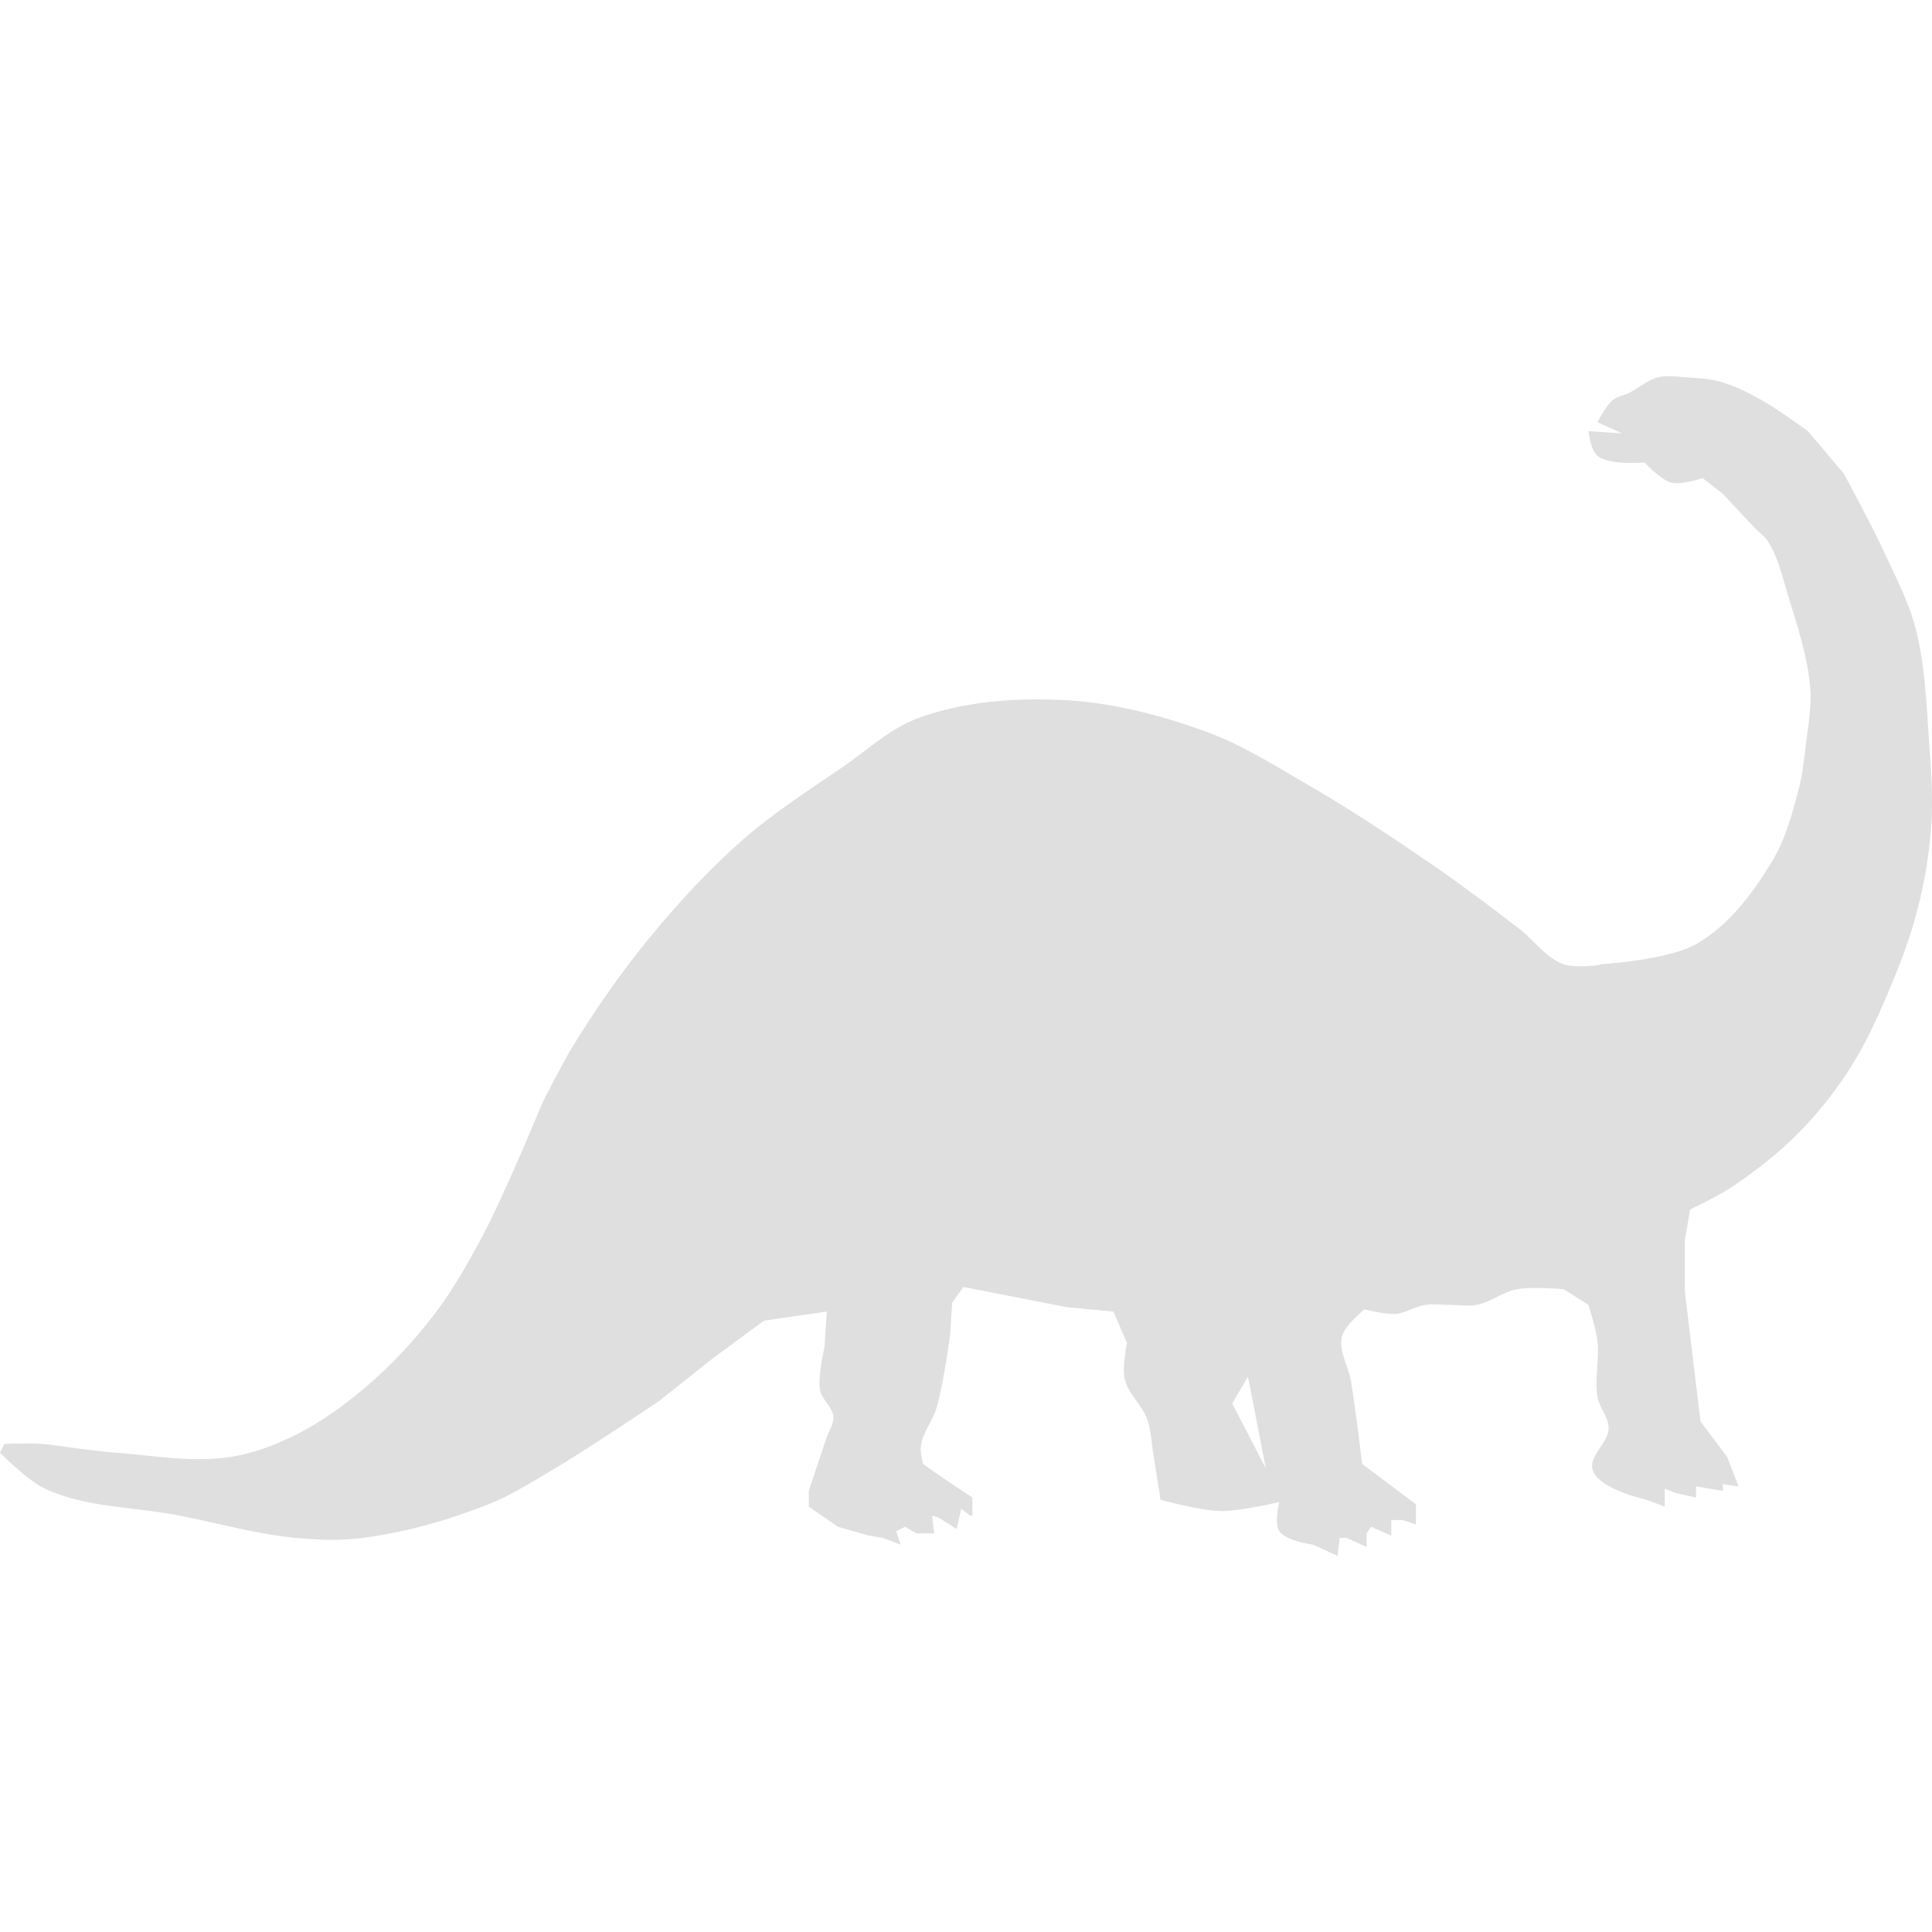
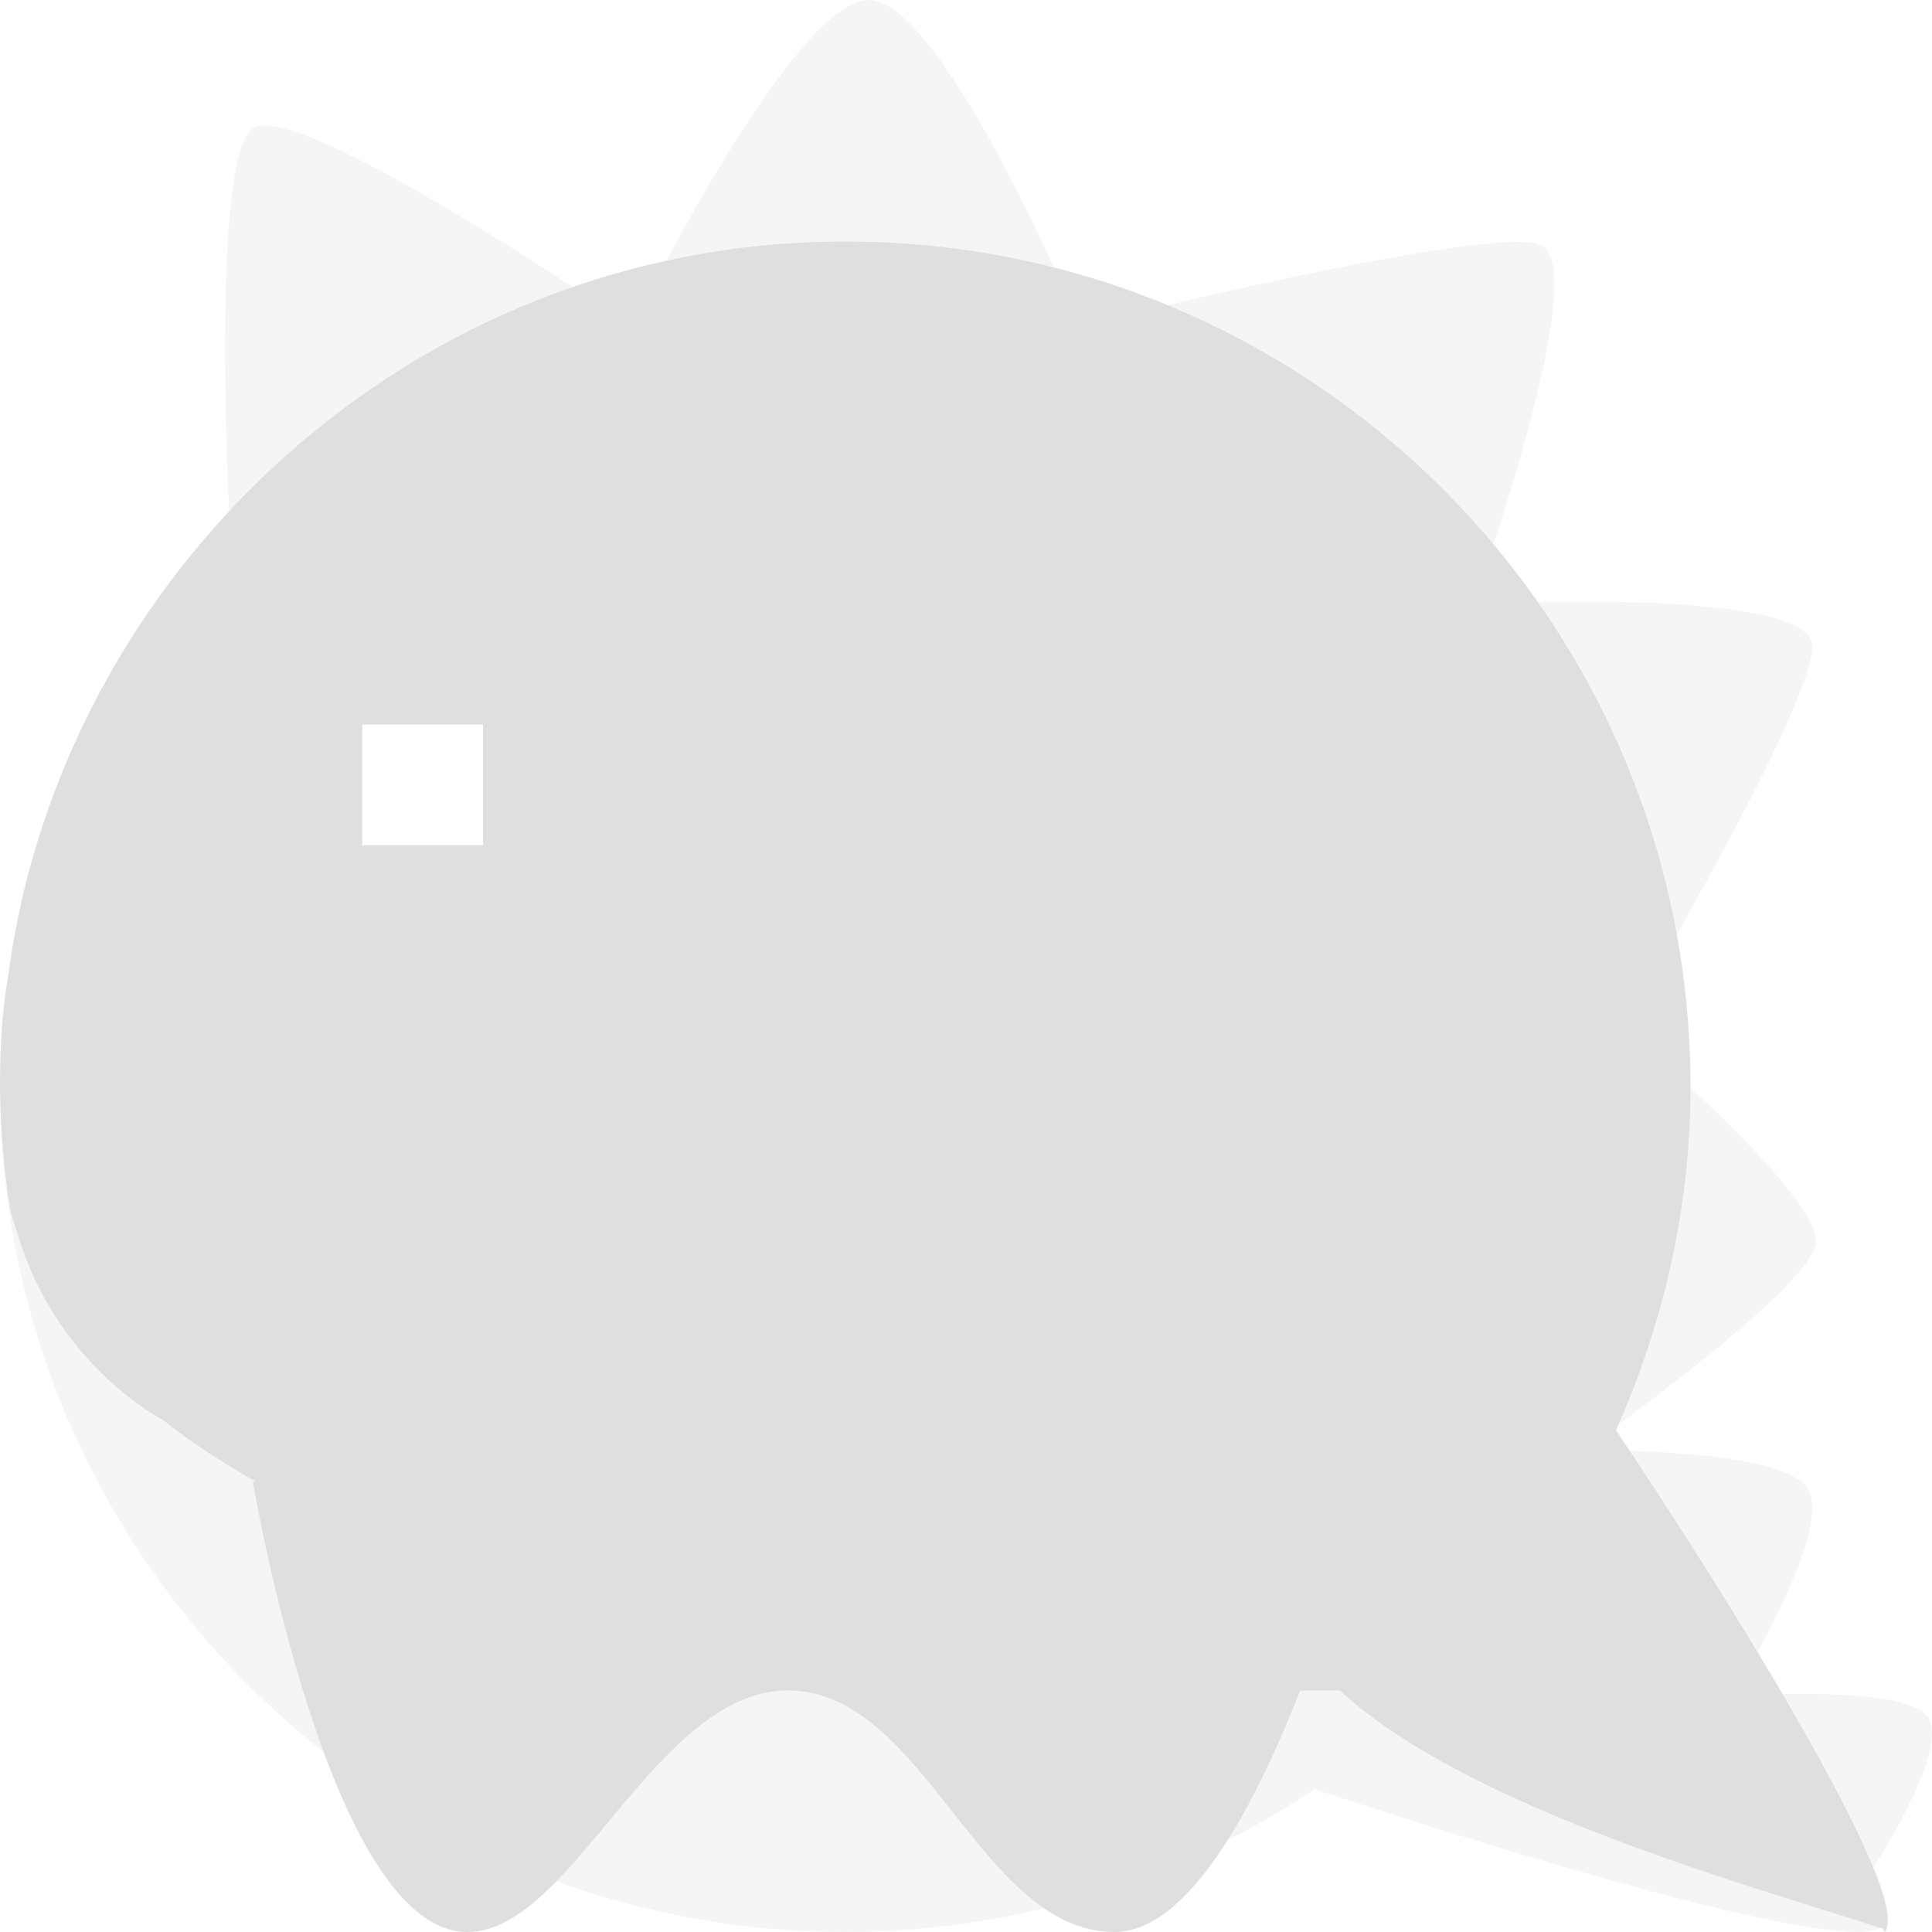
- <svg xmlns="http://www.w3.org/2000/svg" style="isolation:isolate" width="16" height="16" viewBox="0 0 16 16">
-   <path fill="#dfdfdf" fill-rule="evenodd" d="M 13.997 10.016 L 13.953 10.269 L 13.953 10.695 L 14.083 11.772 L 14.305 12.068 L 14.398 12.31 L 14.268 12.291 L 14.268 12.347 L 14.046 12.31 L 14.046 12.402 L 13.879 12.365 L 13.786 12.328 L 13.786 12.477 L 13.637 12.421 C 13.637 12.421 13.252 12.338 13.192 12.18 C 13.148 12.063 13.321 11.952 13.322 11.827 C 13.322 11.735 13.245 11.658 13.229 11.567 C 13.203 11.415 13.248 11.257 13.229 11.104 C 13.217 11.002 13.155 10.807 13.155 10.807 L 12.951 10.677 C 12.951 10.677 12.689 10.653 12.561 10.677 C 12.444 10.699 12.345 10.785 12.227 10.807 C 12.16 10.819 12.091 10.807 12.023 10.807 C 11.949 10.807 11.874 10.796 11.801 10.807 C 11.717 10.819 11.643 10.874 11.559 10.881 C 11.472 10.888 11.3 10.844 11.3 10.844 C 11.3 10.844 11.138 10.973 11.114 11.066 C 11.083 11.189 11.167 11.313 11.188 11.438 C 11.226 11.665 11.281 12.124 11.281 12.124 L 11.726 12.458 L 11.726 12.625 L 11.615 12.588 L 11.522 12.588 L 11.522 12.718 L 11.355 12.644 L 11.318 12.699 L 11.318 12.811 L 11.151 12.736 L 11.095 12.736 L 11.077 12.885 L 10.873 12.792 C 10.873 12.792 10.651 12.763 10.595 12.681 C 10.549 12.614 10.595 12.439 10.595 12.439 C 10.595 12.439 10.275 12.516 10.112 12.514 C 9.942 12.511 9.611 12.421 9.611 12.421 C 9.611 12.421 9.575 12.186 9.555 12.068 C 9.538 11.963 9.535 11.854 9.5 11.753 C 9.457 11.633 9.342 11.543 9.314 11.419 C 9.292 11.322 9.333 11.122 9.333 11.122 L 9.221 10.862 L 8.832 10.825 L 7.978 10.658 L 7.886 10.788 L 7.867 11.066 C 7.867 11.066 7.813 11.467 7.756 11.66 C 7.723 11.769 7.641 11.863 7.626 11.976 C 7.619 12.025 7.644 12.124 7.644 12.124 L 7.83 12.254 L 8.053 12.402 L 8.053 12.551 L 8.034 12.551 L 7.96 12.495 L 7.923 12.662 L 7.774 12.569 L 7.719 12.551 L 7.737 12.699 L 7.589 12.699 L 7.496 12.644 L 7.422 12.681 L 7.459 12.792 L 7.31 12.736 L 7.199 12.718 L 6.939 12.644 L 6.698 12.477 L 6.698 12.347 L 6.847 11.901 C 6.865 11.846 6.906 11.793 6.902 11.734 C 6.896 11.652 6.806 11.593 6.791 11.512 C 6.77 11.396 6.828 11.159 6.828 11.159 L 6.847 10.862 L 6.327 10.937 L 5.9 11.252 L 5.455 11.605 C 5.455 11.605 4.869 12 4.564 12.18 C 4.395 12.279 4.228 12.386 4.045 12.458 C 3.711 12.59 3.361 12.69 3.006 12.736 C 2.822 12.761 2.634 12.754 2.449 12.736 C 2.123 12.705 1.806 12.614 1.484 12.551 C 1.113 12.478 0.714 12.488 0.371 12.328 C 0.228 12.261 0 12.031 0 12.031 L 0.037 11.957 C 0.037 11.957 0.235 11.951 0.334 11.957 C 0.434 11.963 0.532 11.982 0.631 11.994 C 0.742 12.007 0.853 12.023 0.965 12.031 C 1.273 12.055 1.586 12.112 1.893 12.068 C 2.086 12.041 2.274 11.97 2.449 11.883 C 2.664 11.776 2.861 11.631 3.043 11.475 C 3.249 11.298 3.435 11.097 3.6 10.881 C 3.758 10.673 3.886 10.444 4.008 10.213 C 4.191 9.865 4.49 9.137 4.49 9.137 C 4.49 9.137 4.654 8.81 4.75 8.654 C 4.942 8.345 5.149 8.045 5.381 7.764 C 5.62 7.473 5.877 7.195 6.16 6.947 C 6.413 6.726 6.699 6.544 6.976 6.354 C 7.183 6.212 7.372 6.031 7.607 5.946 C 7.912 5.835 8.242 5.794 8.569 5.792 L 8.569 5.792 L 8.569 5.792 C 8.645 5.792 8.72 5.794 8.795 5.797 C 9.2 5.815 9.601 5.919 9.982 6.057 C 10.284 6.166 10.558 6.341 10.836 6.502 C 11.192 6.709 11.536 6.937 11.875 7.17 C 12.115 7.336 12.348 7.512 12.58 7.69 C 12.705 7.786 12.801 7.934 12.951 7.986 C 13.03 8.014 13.181 8 13.249 7.991 L 13.248 7.986 C 13.248 7.986 13.809 7.954 14.046 7.819 C 14.316 7.666 14.515 7.399 14.676 7.133 C 14.789 6.947 14.845 6.731 14.899 6.521 C 14.929 6.405 14.941 6.286 14.955 6.168 C 14.973 6.014 15.004 5.859 14.992 5.704 C 14.971 5.438 14.884 5.18 14.806 4.925 C 14.76 4.773 14.725 4.613 14.639 4.48 C 14.616 4.443 14.577 4.418 14.547 4.387 C 14.452 4.289 14.268 4.09 14.268 4.09 L 14.101 3.96 C 14.101 3.96 13.926 4.019 13.841 3.997 C 13.752 3.974 13.619 3.83 13.619 3.83 C 13.619 3.83 13.331 3.857 13.229 3.775 C 13.173 3.729 13.155 3.571 13.155 3.571 L 13.433 3.589 L 13.229 3.496 C 13.229 3.496 13.3 3.358 13.359 3.311 C 13.396 3.281 13.447 3.276 13.489 3.255 C 13.571 3.215 13.642 3.148 13.73 3.125 C 13.808 3.106 13.891 3.12 13.971 3.125 C 14.065 3.131 14.16 3.137 14.25 3.162 C 14.367 3.195 14.477 3.252 14.584 3.311 C 14.72 3.386 14.973 3.571 14.973 3.571 L 15.27 3.923 C 15.27 3.923 15.489 4.327 15.586 4.535 C 15.687 4.754 15.803 4.97 15.864 5.203 C 15.943 5.505 15.953 5.82 15.975 6.131 C 15.992 6.366 16.01 6.602 15.994 6.836 C 15.978 7.067 15.94 7.298 15.882 7.523 C 15.823 7.758 15.736 7.986 15.641 8.209 C 15.55 8.426 15.452 8.642 15.326 8.84 C 15.203 9.033 15.06 9.216 14.899 9.378 C 14.726 9.553 14.53 9.707 14.324 9.842 C 14.216 9.912 13.997 10.016 13.997 10.016 Z M 10.335 11.4 L 10.483 12.161 L 10.205 11.623 L 10.335 11.4 L 10.335 11.4 Z" />
+ <svg xmlns="http://www.w3.org/2000/svg" width="16" height="16" version="1">
+   <path style="opacity:0.3;fill:#dfdfdf" d="M 7.193,0 C 6.564,0 5.234,2.705 5.234,2.705 5.234,2.705 2.509,0.828 2.1,1.06 1.738,1.266 1.9,4.287 1.9,4.287 L 5.547,7 0,9 C 0,12.866 3.134,16 7,16 8.438,16 9.773,15.562 10.885,14.818 12.841,15.459 15.398,16.215 15.611,15.941 15.667,15.87 15.612,15.706 15.516,15.465 15.677,15.214 16.113,14.473 15.973,14.23 15.856,14.031 15.167,14.023 14.752,14.029 14.682,13.914 14.624,13.808 14.551,13.689 14.761,13.3 15.122,12.586 14.975,12.334 14.821,12.072 13.888,12.027 13.469,12.014 13.431,11.958 13.388,11.889 13.352,11.836 13.678,11.596 14.98,10.632 15.037,10.303 15.105,9.914 13.443,8.508 13.443,8.508 13.443,8.508 15.146,5.646 15,5.301 14.817,4.867 12.201,5 12.201,5 12.201,5 13.178,2.292 12.775,2.037 12.437,1.823 8.943,2.701 8.943,2.701 8.943,2.701 7.819,0 7.193,0 Z" />
+   <path style="fill:#dfdfdf" d="M 0.084,10.01 C 0.102,10.093 0.129,10.163 0.152,10.24 0.484,11.322 1.348,11.758 1.348,11.758 1.557,11.927 1.818,12.099 2.119,12.27 H 2.094 C 2.094,12.27 2.726,16.028 3.883,16 4.758,15.978 5.442,13.965 6.555,14 7.666,14.035 8.117,15.988 9.223,16 9.861,16.007 10.417,14.891 10.768,14 H 11.098 C 12.149,14.979 14.541,15.629 15.576,15.967 15.59,15.959 15.609,16 15.609,16 15.841,15.703 14.394,13.353 13.383,11.844 13.771,10.973 14,10.015 14,9 14,5.134 10.866,2 7,2 3.394,2 0.506,4.755 0.068,8.08 0.027,8.309 0,8.594 0,9 0.004,9.364 0.033,9.691 0.084,10.01 Z M 3,6 H 4 V 7 H 3 Z" />
</svg>
